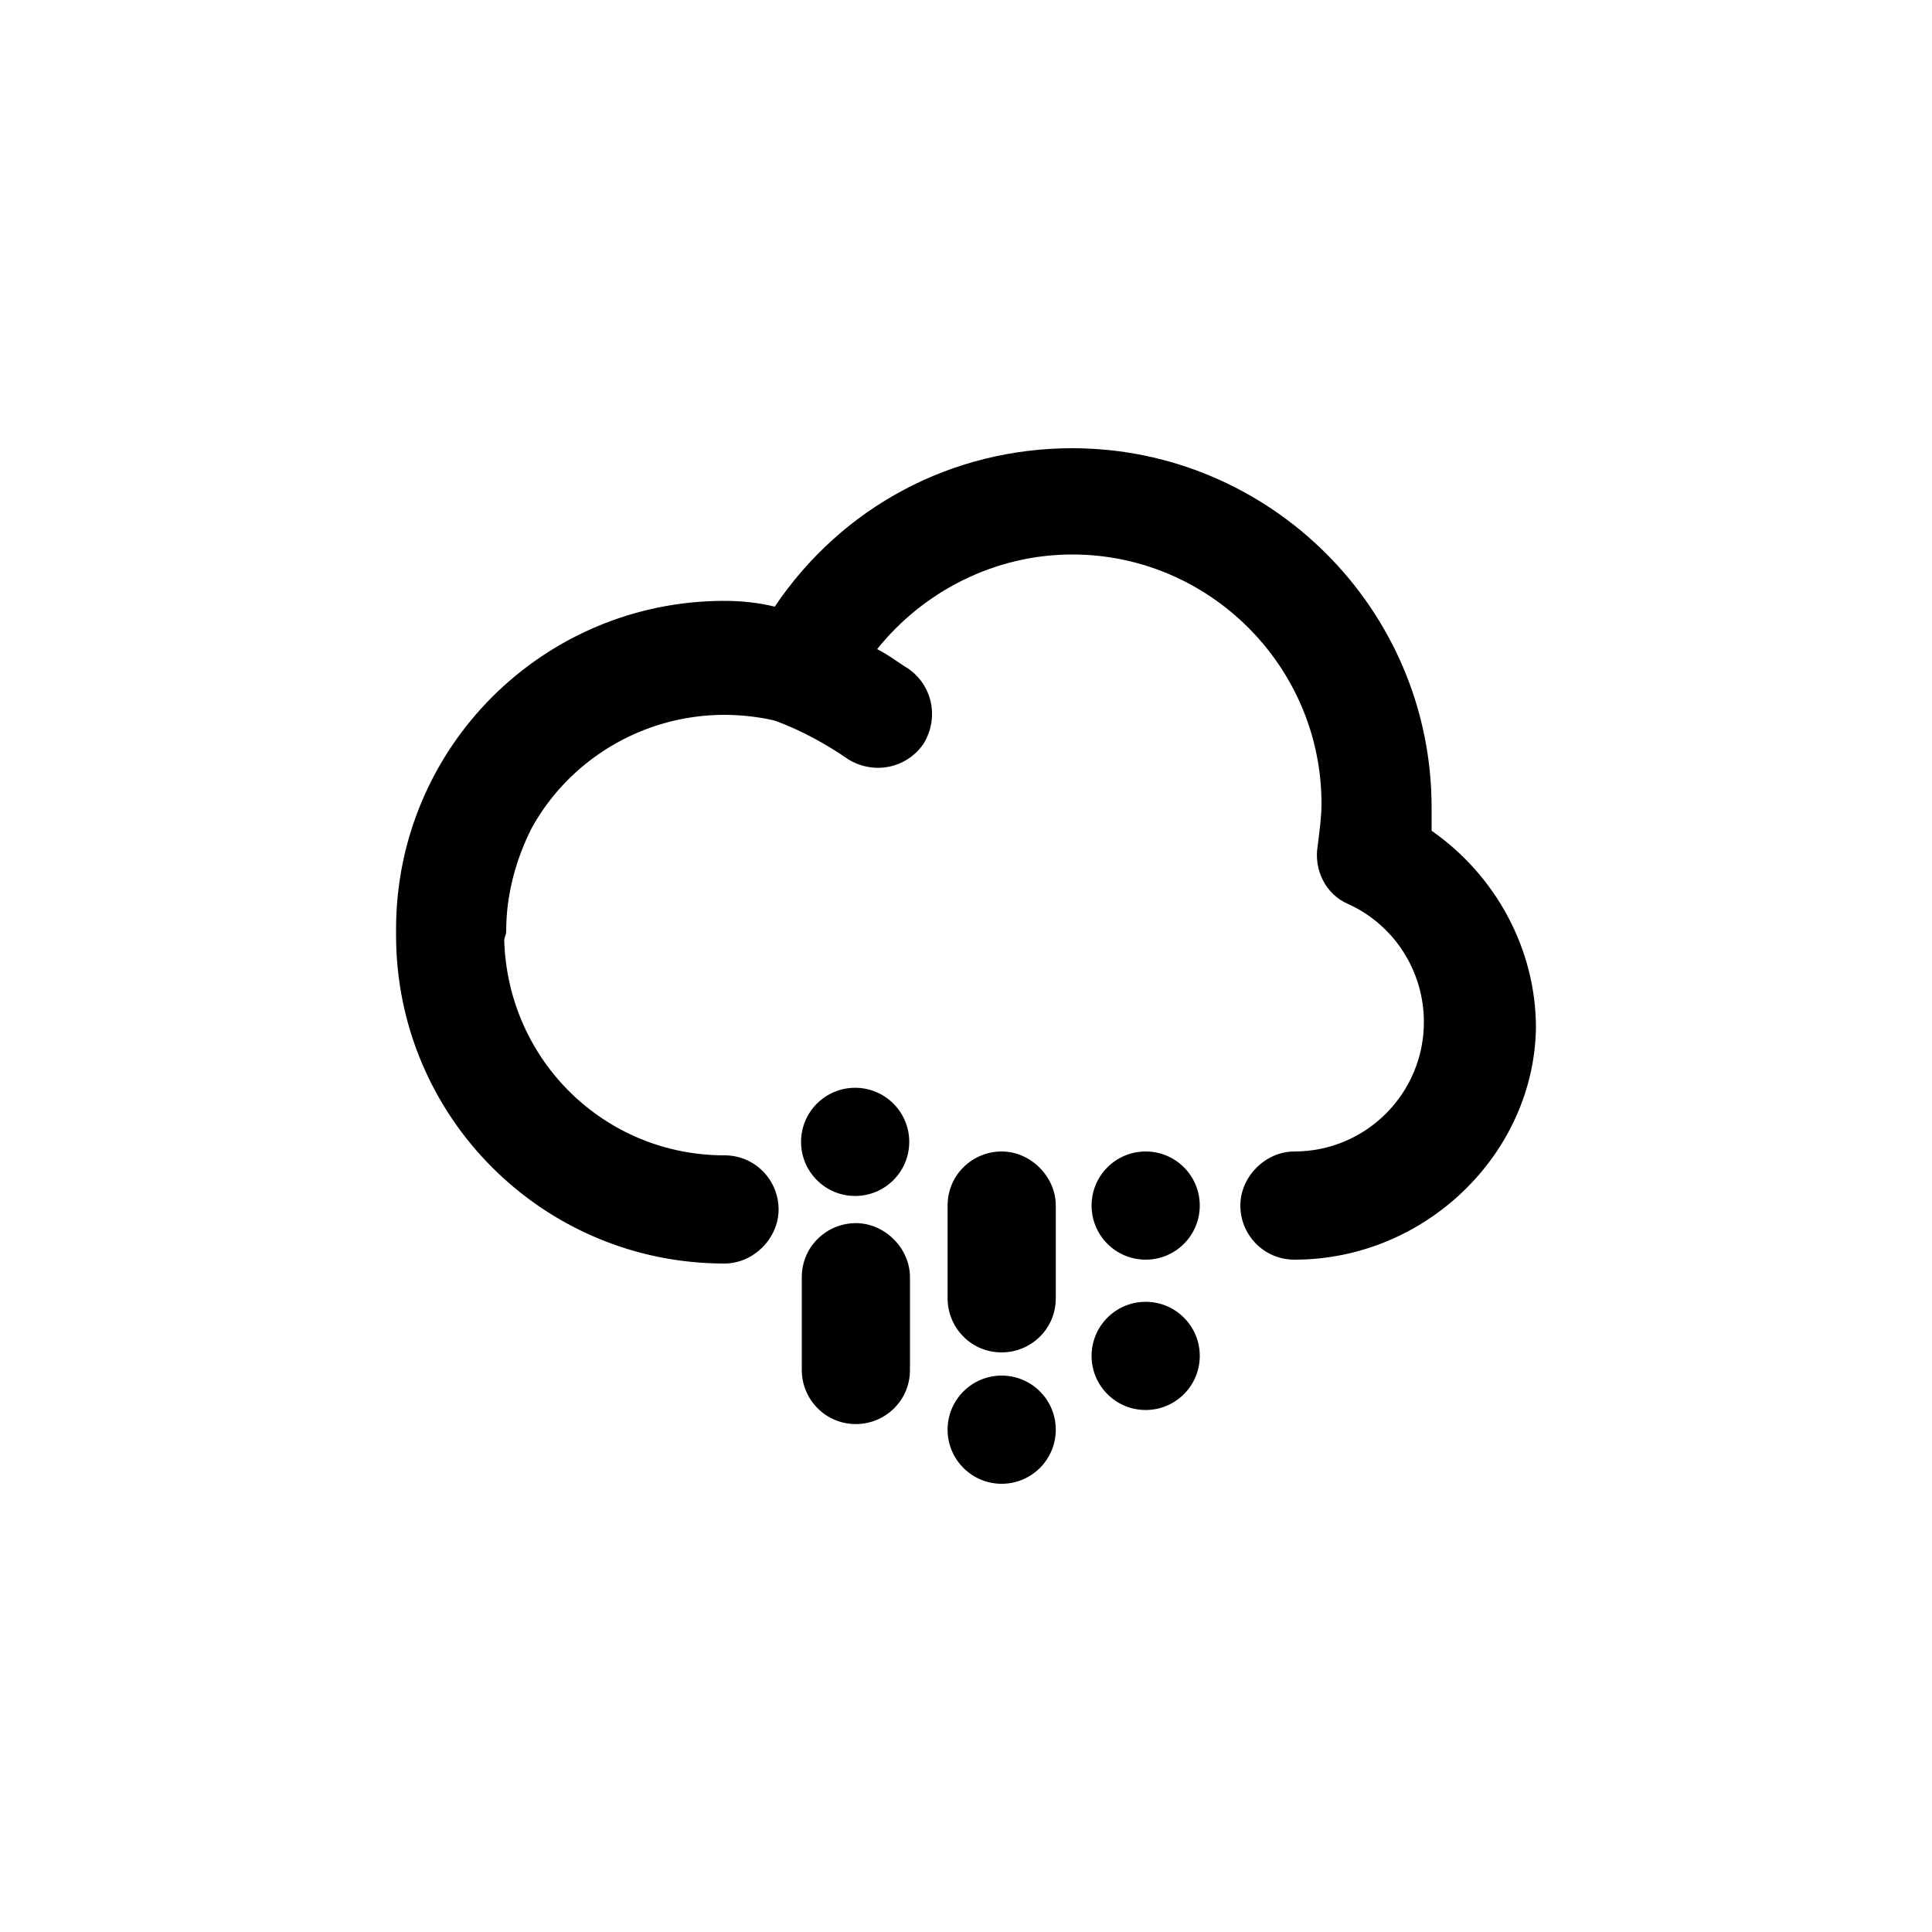
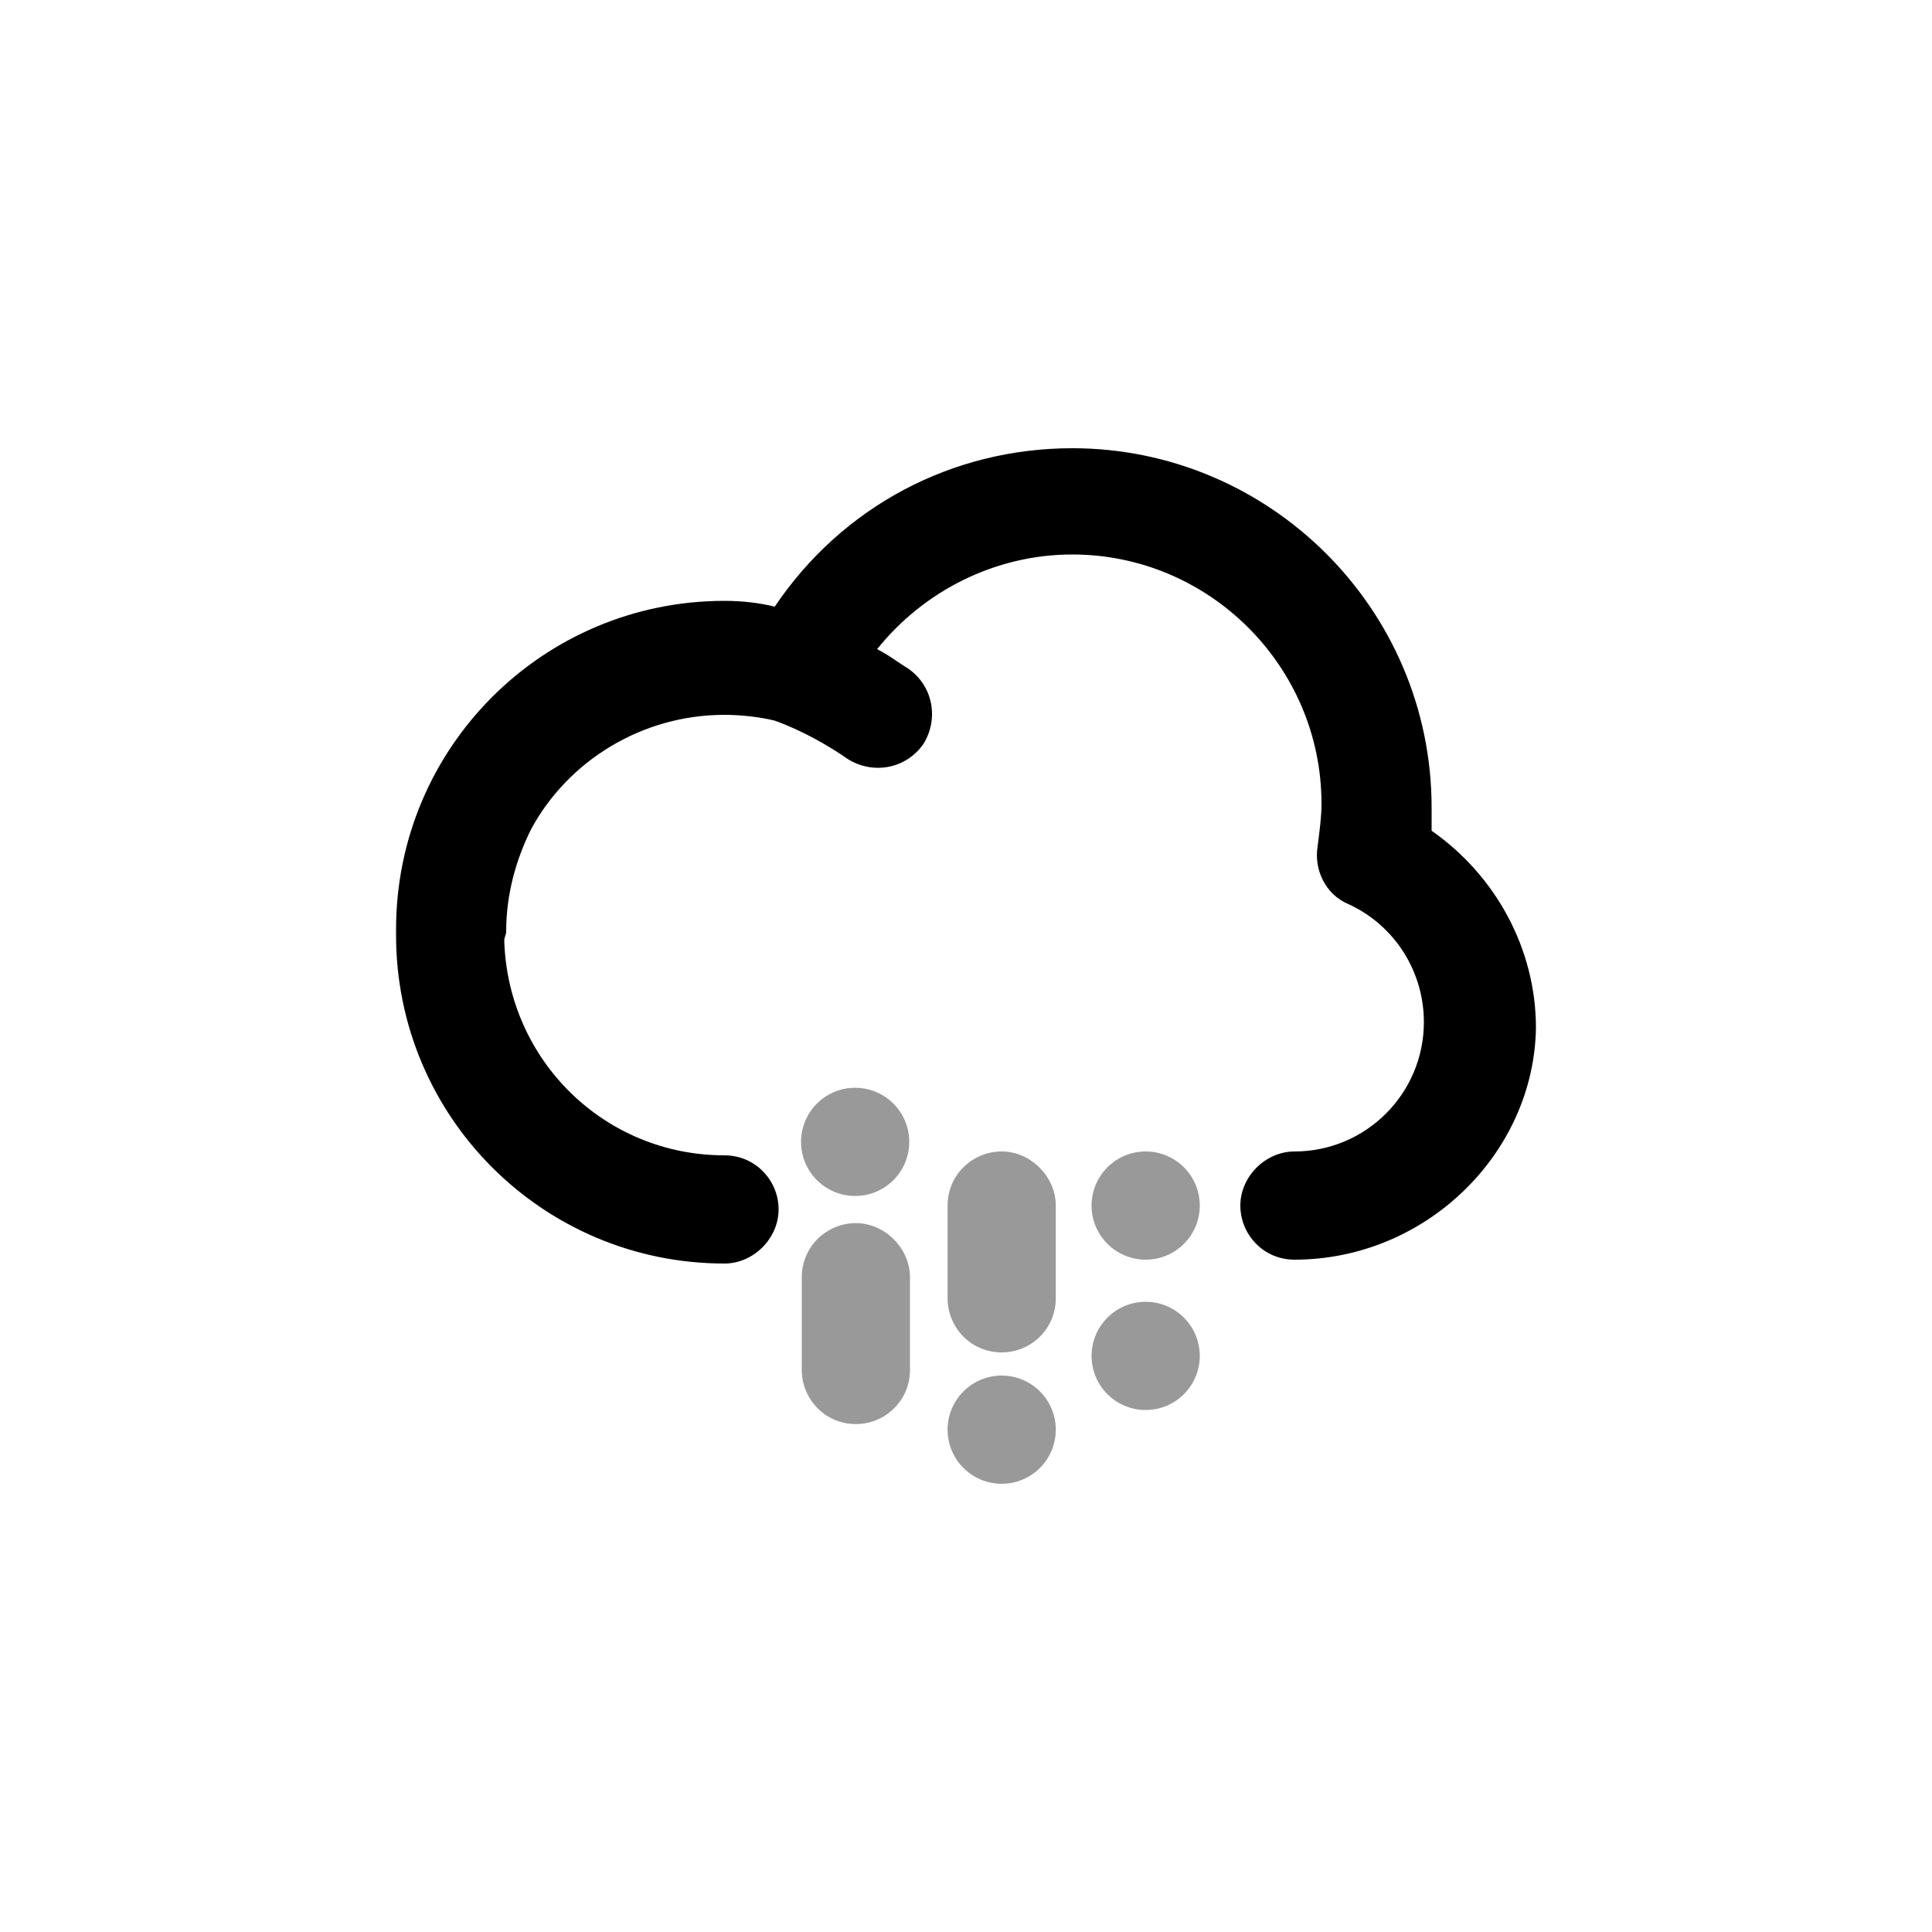
<svg xmlns="http://www.w3.org/2000/svg" width="100%" height="100%" viewBox="0 0 32 32" version="1.1" xml:space="preserve" style="fill-rule:evenodd;clip-rule:evenodd;stroke-linejoin:round;stroke-miterlimit:2;">
-   <g transform="matrix(1,0,0,1,-0.032,-1.888)">
+   <g fill="#999999" transform="matrix(1,0,0,1,-0.032,-1.888)">
    <path d="M19.904,21.856C19.904,22.351 19.503,22.752 19.008,22.752C18.513,22.752 18.112,22.351 18.112,21.856C18.112,21.361 18.513,20.96 19.008,20.96C19.503,20.96 19.904,21.361 19.904,21.856ZM19.904,24.346C19.904,24.841 19.503,25.242 19.008,25.242C18.513,25.242 18.112,24.841 18.112,24.346C18.112,23.851 18.513,23.45 19.008,23.45C19.503,23.45 19.904,23.851 19.904,24.346ZM15.092,20.801C15.092,21.296 14.691,21.697 14.196,21.697C13.701,21.697 13.3,21.296 13.3,20.801C13.3,20.306 13.701,19.905 14.196,19.905C14.691,19.905 15.092,20.306 15.092,20.801ZM14.208,22.147C14.688,22.147 15.104,22.563 15.104,23.043L15.104,24.579C15.104,25.091 14.688,25.475 14.208,25.475C13.696,25.475 13.312,25.059 13.312,24.579L13.312,23.043C13.312,22.531 13.728,22.147 14.208,22.147ZM17.519,25.568C17.519,26.063 17.118,26.464 16.623,26.464C16.128,26.464 15.727,26.063 15.727,25.568C15.727,25.073 16.128,24.672 16.623,24.672C17.118,24.672 17.519,25.073 17.519,25.568ZM16.623,20.96C17.103,20.96 17.519,21.376 17.519,21.856L17.519,23.392C17.519,23.904 17.103,24.288 16.623,24.288C16.111,24.288 15.727,23.872 15.727,23.392L15.727,21.856C15.727,21.344 16.143,20.96 16.623,20.96Z" />
  </g>
  <g transform="matrix(1,0,0,1,-0.032,-1.888)">
    <path d="M23.744,15.648L23.744,15.264C23.744,11.968 21.056,9.312 17.792,9.312C15.808,9.312 13.984,10.272 12.864,11.936C12.608,11.872 12.32,11.84 12.032,11.84C9.024,11.84 6.592,14.272 6.592,17.28L6.592,17.376C6.592,20.384 9.024,22.816 12.032,22.816C12.512,22.816 12.928,22.4 12.928,21.92C12.928,21.44 12.544,21.024 12.032,21.024C10.048,21.024 8.448,19.456 8.384,17.472C8.384,17.408 8.416,17.376 8.416,17.312C8.416,16.704 8.576,16.128 8.832,15.616C9.44,14.496 10.656,13.728 12.032,13.728C12.288,13.728 12.608,13.76 12.864,13.824C13.312,13.984 13.76,14.24 14.08,14.464C14.496,14.72 15.04,14.624 15.328,14.208C15.584,13.792 15.488,13.248 15.072,12.96C14.912,12.864 14.752,12.736 14.56,12.64C15.328,11.68 16.512,11.072 17.792,11.072C20.064,11.072 21.92,12.928 21.92,15.2C21.92,15.424 21.888,15.648 21.856,15.904C21.792,16.288 21.984,16.704 22.368,16.864C23.136,17.216 23.616,17.984 23.616,18.816C23.616,20 22.656,20.96 21.472,20.96C20.992,20.96 20.576,21.376 20.576,21.856C20.576,22.336 20.96,22.752 21.472,22.752C23.648,22.752 25.44,20.992 25.472,18.912C25.472,17.6 24.8,16.384 23.744,15.648Z" style="fill-rule:nonzero;" />
  </g>
</svg>
